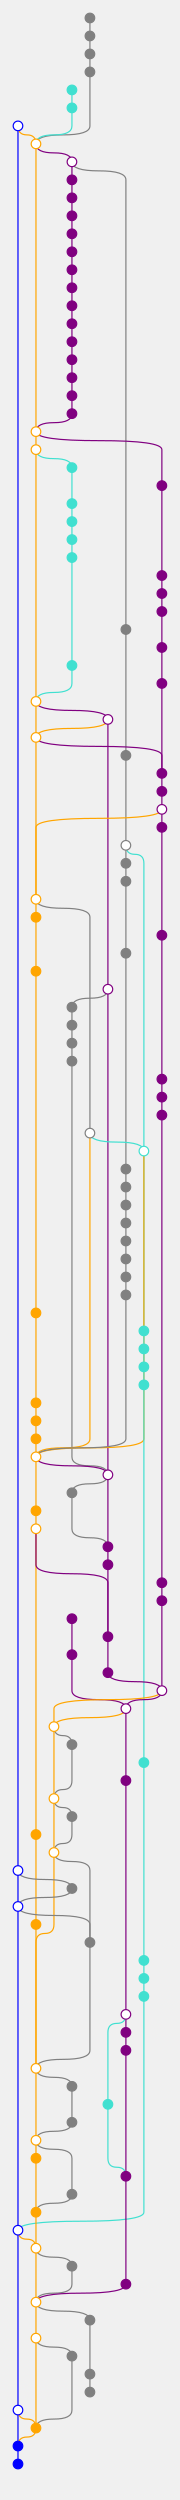
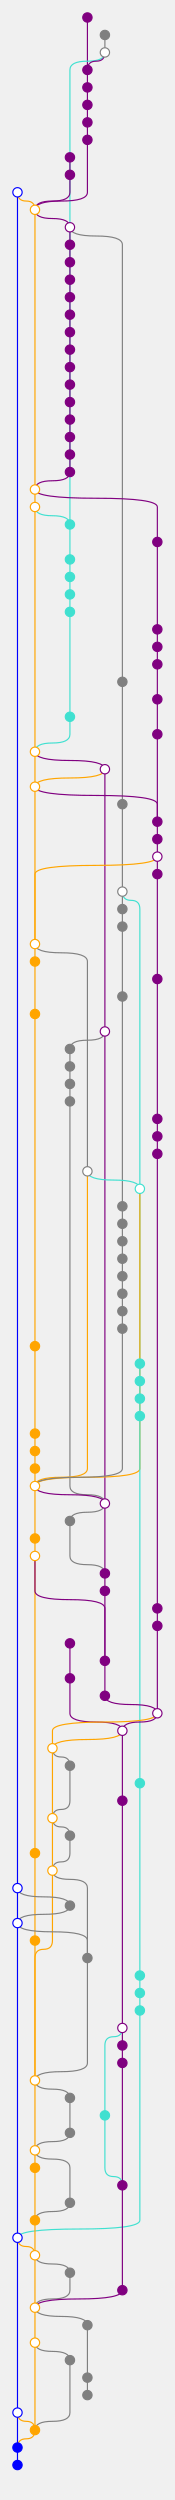
- <svg xmlns="http://www.w3.org/2000/svg" height="2085" viewBox="0 0 150 2085" width="150">
-   <line stroke="gray" stroke-width="1" x1="75" x2="75" y1="15" y2="30" />
-   <circle cx="75" cy="15" fill="gray" r="4" stroke="gray" stroke-width="1" />
-   <line stroke="gray" stroke-width="1" x1="75" x2="75" y1="30" y2="45" />
-   <circle cx="75" cy="30" fill="gray" r="4" stroke="gray" stroke-width="1" />
-   <line stroke="gray" stroke-width="1" x1="75" x2="75" y1="45" y2="60" />
-   <circle cx="75" cy="45" fill="gray" r="4" stroke="gray" stroke-width="1" />
-   <path d="M75,60 L75,105 Q75,112.5,52.5,112.5 Q30,112.5,30,120 L30,120" fill="none" stroke="gray" stroke-width="1" />
-   <circle cx="75" cy="60" fill="gray" r="4" stroke="gray" stroke-width="1" />
-   <line stroke="turquoise" stroke-width="1" x1="60" x2="60" y1="75" y2="90" />
-   <circle cx="60" cy="75" fill="turquoise" r="4" stroke="turquoise" stroke-width="1" />
-   <path d="M60,90 L60,105 Q60,112.5,45,112.5 Q30,112.5,30,120 L30,120" fill="none" stroke="turquoise" stroke-width="1" />
-   <circle cx="60" cy="90" fill="turquoise" r="4" stroke="turquoise" stroke-width="1" />
-   <line stroke="blue" stroke-width="1" x1="15" x2="15" y1="105" y2="1560" />
-   <path d="M15,105 L15,105 Q15,112.5,22.5,112.5 Q30,112.5,30,120 L30,120" fill="none" stroke="orange" stroke-width="1" />
-   <circle cx="15" cy="105" fill="white" r="4" stroke="blue" stroke-width="1" />
-   <line stroke="orange" stroke-width="1" x1="30" x2="30" y1="120" y2="360" />
-   <path d="M30,120 L30,120 Q30,127.5,45,127.5 Q60,127.5,60,135 L60,135" fill="none" stroke="purple" stroke-width="1" />
-   <circle cx="30" cy="120" fill="white" r="4" stroke="orange" stroke-width="1" />
+ <svg xmlns="http://www.w3.org/2000/svg" height="2145" viewBox="0 0 150 2145" width="150">
+   <line stroke="purple" stroke-width="1" x1="75" x2="75" y1="15" y2="60" />
+   <circle cx="75" cy="15" fill="purple" r="4" stroke="purple" stroke-width="1" />
+   <line stroke="gray" stroke-width="1" x1="90" x2="90" y1="30" y2="45" />
+   <circle cx="90" cy="30" fill="gray" r="4" stroke="gray" stroke-width="1" />
+   <path d="M90,45 L90,45 Q90,52.5,75,52.5 Q60,52.5,60,60 L60,450" fill="none" stroke="turquoise" stroke-width="1" />
+   <path d="M90,45 L90,45 Q90,52.5,82.5,52.5 Q75,52.5,75,60 L75,60" fill="none" stroke="purple" stroke-width="1" />
+   <circle cx="90" cy="45" fill="white" r="4" stroke="gray" stroke-width="1" />
+   <line stroke="purple" stroke-width="1" x1="75" x2="75" y1="60" y2="75" />
+   <circle cx="75" cy="60" fill="purple" r="4" stroke="purple" stroke-width="1" />
+   <line stroke="purple" stroke-width="1" x1="75" x2="75" y1="75" y2="90" />
+   <circle cx="75" cy="75" fill="purple" r="4" stroke="purple" stroke-width="1" />
+   <line stroke="purple" stroke-width="1" x1="75" x2="75" y1="90" y2="105" />
+   <circle cx="75" cy="90" fill="purple" r="4" stroke="purple" stroke-width="1" />
+   <line stroke="purple" stroke-width="1" x1="75" x2="75" y1="105" y2="120" />
+   <circle cx="75" cy="105" fill="purple" r="4" stroke="purple" stroke-width="1" />
+   <path d="M75,120 L75,165 Q75,172.5,52.5,172.5 Q30,172.5,30,180 L30,180" fill="none" stroke="purple" stroke-width="1" />
+   <circle cx="75" cy="120" fill="purple" r="4" stroke="purple" stroke-width="1" />
  <line stroke="purple" stroke-width="1" x1="60" x2="60" y1="135" y2="150" />
-   <path d="M60,135 L60,135 Q60,142.5,82.5,142.5 Q105,142.5,105,150 L105,525" fill="none" stroke="gray" stroke-width="1" />
-   <circle cx="60" cy="135" fill="white" r="4" stroke="purple" stroke-width="1" />
-   <line stroke="purple" stroke-width="1" x1="60" x2="60" y1="150" y2="165" />
+   <circle cx="60" cy="135" fill="purple" r="4" stroke="purple" stroke-width="1" />
+   <path d="M60,150 L60,165 Q60,172.5,45,172.5 Q30,172.5,30,180 L30,180" fill="none" stroke="purple" stroke-width="1" />
  <circle cx="60" cy="150" fill="purple" r="4" stroke="purple" stroke-width="1" />
-   <line stroke="purple" stroke-width="1" x1="60" x2="60" y1="165" y2="180" />
-   <circle cx="60" cy="165" fill="purple" r="4" stroke="purple" stroke-width="1" />
-   <line stroke="purple" stroke-width="1" x1="60" x2="60" y1="180" y2="195" />
-   <circle cx="60" cy="180" fill="purple" r="4" stroke="purple" stroke-width="1" />
+   <line stroke="blue" stroke-width="1" x1="15" x2="15" y1="165" y2="1620" />
+   <path d="M15,165 L15,165 Q15,172.5,22.5,172.5 Q30,172.5,30,180 L30,180" fill="none" stroke="orange" stroke-width="1" />
+   <circle cx="15" cy="165" fill="white" r="4" stroke="blue" stroke-width="1" />
+   <line stroke="orange" stroke-width="1" x1="30" x2="30" y1="180" y2="420" />
+   <path d="M30,180 L30,180 Q30,187.5,45,187.5 Q60,187.5,60,195 L60,195" fill="none" stroke="purple" stroke-width="1" />
+   <circle cx="30" cy="180" fill="white" r="4" stroke="orange" stroke-width="1" />
  <line stroke="purple" stroke-width="1" x1="60" x2="60" y1="195" y2="210" />
-   <circle cx="60" cy="195" fill="purple" r="4" stroke="purple" stroke-width="1" />
+   <path d="M60,195 L60,195 Q60,202.5,82.5,202.5 Q105,202.5,105,210 L105,585" fill="none" stroke="gray" stroke-width="1" />
+   <circle cx="60" cy="195" fill="white" r="4" stroke="purple" stroke-width="1" />
  <line stroke="purple" stroke-width="1" x1="60" x2="60" y1="210" y2="225" />
  <circle cx="60" cy="210" fill="purple" r="4" stroke="purple" stroke-width="1" />
  <line stroke="purple" stroke-width="1" x1="60" x2="60" y1="225" y2="240" />
  <circle cx="60" cy="225" fill="purple" r="4" stroke="purple" stroke-width="1" />
  <line stroke="purple" stroke-width="1" x1="60" x2="60" y1="240" y2="255" />
  <circle cx="60" cy="240" fill="purple" r="4" stroke="purple" stroke-width="1" />
  <line stroke="purple" stroke-width="1" x1="60" x2="60" y1="255" y2="270" />
  <circle cx="60" cy="255" fill="purple" r="4" stroke="purple" stroke-width="1" />
  <line stroke="purple" stroke-width="1" x1="60" x2="60" y1="270" y2="285" />
  <circle cx="60" cy="270" fill="purple" r="4" stroke="purple" stroke-width="1" />
  <line stroke="purple" stroke-width="1" x1="60" x2="60" y1="285" y2="300" />
  <circle cx="60" cy="285" fill="purple" r="4" stroke="purple" stroke-width="1" />
  <line stroke="purple" stroke-width="1" x1="60" x2="60" y1="300" y2="315" />
  <circle cx="60" cy="300" fill="purple" r="4" stroke="purple" stroke-width="1" />
  <line stroke="purple" stroke-width="1" x1="60" x2="60" y1="315" y2="330" />
  <circle cx="60" cy="315" fill="purple" r="4" stroke="purple" stroke-width="1" />
  <line stroke="purple" stroke-width="1" x1="60" x2="60" y1="330" y2="345" />
  <circle cx="60" cy="330" fill="purple" r="4" stroke="purple" stroke-width="1" />
-   <path d="M60,345 L60,345 Q60,352.5,45,352.5 Q30,352.5,30,360 L30,360" fill="none" stroke="purple" stroke-width="1" />
+   <line stroke="purple" stroke-width="1" x1="60" x2="60" y1="345" y2="360" />
  <circle cx="60" cy="345" fill="purple" r="4" stroke="purple" stroke-width="1" />
-   <line stroke="orange" stroke-width="1" x1="30" x2="30" y1="360" y2="375" />
-   <path d="M30,360 L30,360 Q30,367.5,82.5,367.5 Q135,367.5,135,375 L135,405" fill="none" stroke="purple" stroke-width="1" />
-   <circle cx="30" cy="360" fill="white" r="4" stroke="orange" stroke-width="1" />
-   <line stroke="orange" stroke-width="1" x1="30" x2="30" y1="375" y2="585" />
-   <path d="M30,375 L30,375 Q30,382.5,45,382.5 Q60,382.5,60,390 L60,390" fill="none" stroke="turquoise" stroke-width="1" />
-   <circle cx="30" cy="375" fill="white" r="4" stroke="orange" stroke-width="1" />
-   <line stroke="turquoise" stroke-width="1" x1="60" x2="60" y1="390" y2="420" />
-   <circle cx="60" cy="390" fill="turquoise" r="4" stroke="turquoise" stroke-width="1" />
-   <line stroke="purple" stroke-width="1" x1="135" x2="135" y1="405" y2="480" />
-   <circle cx="135" cy="405" fill="purple" r="4" stroke="purple" stroke-width="1" />
-   <line stroke="turquoise" stroke-width="1" x1="60" x2="60" y1="420" y2="435" />
-   <circle cx="60" cy="420" fill="turquoise" r="4" stroke="turquoise" stroke-width="1" />
-   <line stroke="turquoise" stroke-width="1" x1="60" x2="60" y1="435" y2="450" />
-   <circle cx="60" cy="435" fill="turquoise" r="4" stroke="turquoise" stroke-width="1" />
-   <line stroke="turquoise" stroke-width="1" x1="60" x2="60" y1="450" y2="465" />
+   <line stroke="purple" stroke-width="1" x1="60" x2="60" y1="360" y2="375" />
+   <circle cx="60" cy="360" fill="purple" r="4" stroke="purple" stroke-width="1" />
+   <line stroke="purple" stroke-width="1" x1="60" x2="60" y1="375" y2="390" />
+   <circle cx="60" cy="375" fill="purple" r="4" stroke="purple" stroke-width="1" />
+   <line stroke="purple" stroke-width="1" x1="60" x2="60" y1="390" y2="405" />
+   <circle cx="60" cy="390" fill="purple" r="4" stroke="purple" stroke-width="1" />
+   <path d="M60,405 L60,405 Q60,412.5,45,412.5 Q30,412.5,30,420 L30,420" fill="none" stroke="purple" stroke-width="1" />
+   <circle cx="60" cy="405" fill="purple" r="4" stroke="purple" stroke-width="1" />
+   <line stroke="orange" stroke-width="1" x1="30" x2="30" y1="420" y2="435" />
+   <path d="M30,420 L30,420 Q30,427.5,82.5,427.5 Q135,427.5,135,435 L135,465" fill="none" stroke="purple" stroke-width="1" />
+   <circle cx="30" cy="420" fill="white" r="4" stroke="orange" stroke-width="1" />
+   <line stroke="orange" stroke-width="1" x1="30" x2="30" y1="435" y2="645" />
+   <path d="M30,435 L30,435 Q30,442.5,45,442.5 Q60,442.5,60,450 L60,450" fill="none" stroke="turquoise" stroke-width="1" />
+   <circle cx="30" cy="435" fill="white" r="4" stroke="orange" stroke-width="1" />
+   <line stroke="turquoise" stroke-width="1" x1="60" x2="60" y1="450" y2="480" />
  <circle cx="60" cy="450" fill="turquoise" r="4" stroke="turquoise" stroke-width="1" />
-   <line stroke="turquoise" stroke-width="1" x1="60" x2="60" y1="465" y2="555" />
-   <circle cx="60" cy="465" fill="turquoise" r="4" stroke="turquoise" stroke-width="1" />
-   <line stroke="purple" stroke-width="1" x1="135" x2="135" y1="480" y2="495" />
-   <circle cx="135" cy="480" fill="purple" r="4" stroke="purple" stroke-width="1" />
-   <line stroke="purple" stroke-width="1" x1="135" x2="135" y1="495" y2="510" />
-   <circle cx="135" cy="495" fill="purple" r="4" stroke="purple" stroke-width="1" />
-   <line stroke="purple" stroke-width="1" x1="135" x2="135" y1="510" y2="540" />
-   <circle cx="135" cy="510" fill="purple" r="4" stroke="purple" stroke-width="1" />
-   <line stroke="gray" stroke-width="1" x1="105" x2="105" y1="525" y2="630" />
-   <circle cx="105" cy="525" fill="gray" r="4" stroke="gray" stroke-width="1" />
-   <line stroke="purple" stroke-width="1" x1="135" x2="135" y1="540" y2="570" />
+   <line stroke="purple" stroke-width="1" x1="135" x2="135" y1="465" y2="540" />
+   <circle cx="135" cy="465" fill="purple" r="4" stroke="purple" stroke-width="1" />
+   <line stroke="turquoise" stroke-width="1" x1="60" x2="60" y1="480" y2="495" />
+   <circle cx="60" cy="480" fill="turquoise" r="4" stroke="turquoise" stroke-width="1" />
+   <line stroke="turquoise" stroke-width="1" x1="60" x2="60" y1="495" y2="510" />
+   <circle cx="60" cy="495" fill="turquoise" r="4" stroke="turquoise" stroke-width="1" />
+   <line stroke="turquoise" stroke-width="1" x1="60" x2="60" y1="510" y2="525" />
+   <circle cx="60" cy="510" fill="turquoise" r="4" stroke="turquoise" stroke-width="1" />
+   <line stroke="turquoise" stroke-width="1" x1="60" x2="60" y1="525" y2="615" />
+   <circle cx="60" cy="525" fill="turquoise" r="4" stroke="turquoise" stroke-width="1" />
+   <line stroke="purple" stroke-width="1" x1="135" x2="135" y1="540" y2="555" />
  <circle cx="135" cy="540" fill="purple" r="4" stroke="purple" stroke-width="1" />
-   <path d="M60,555 L60,570 Q60,577.5,45,577.5 Q30,577.5,30,585 L30,585" fill="none" stroke="turquoise" stroke-width="1" />
-   <circle cx="60" cy="555" fill="turquoise" r="4" stroke="turquoise" stroke-width="1" />
-   <line stroke="purple" stroke-width="1" x1="135" x2="135" y1="570" y2="645" />
+   <line stroke="purple" stroke-width="1" x1="135" x2="135" y1="555" y2="570" />
+   <circle cx="135" cy="555" fill="purple" r="4" stroke="purple" stroke-width="1" />
+   <line stroke="purple" stroke-width="1" x1="135" x2="135" y1="570" y2="600" />
  <circle cx="135" cy="570" fill="purple" r="4" stroke="purple" stroke-width="1" />
-   <line stroke="orange" stroke-width="1" x1="30" x2="30" y1="585" y2="615" />
-   <path d="M30,585 L30,585 Q30,592.5,60,592.5 Q90,592.5,90,600 L90,600" fill="none" stroke="purple" stroke-width="1" />
-   <circle cx="30" cy="585" fill="white" r="4" stroke="orange" stroke-width="1" />
-   <line stroke="purple" stroke-width="1" x1="90" x2="90" y1="600" y2="825" />
-   <path d="M90,600 L90,600 Q90,607.5,60,607.5 Q30,607.5,30,615 L30,615" fill="none" stroke="orange" stroke-width="1" />
-   <circle cx="90" cy="600" fill="white" r="4" stroke="purple" stroke-width="1" />
-   <line stroke="orange" stroke-width="1" x1="30" x2="30" y1="615" y2="750" />
-   <path d="M30,615 L30,615 Q30,622.5,82.5,622.5 Q135,622.5,135,630 L135,645" fill="none" stroke="purple" stroke-width="1" />
-   <circle cx="30" cy="615" fill="white" r="4" stroke="orange" stroke-width="1" />
-   <line stroke="gray" stroke-width="1" x1="105" x2="105" y1="630" y2="705" />
-   <circle cx="105" cy="630" fill="gray" r="4" stroke="gray" stroke-width="1" />
-   <line stroke="purple" stroke-width="1" x1="135" x2="135" y1="645" y2="660" />
-   <circle cx="135" cy="645" fill="purple" r="4" stroke="purple" stroke-width="1" />
-   <line stroke="purple" stroke-width="1" x1="135" x2="135" y1="660" y2="675" />
-   <circle cx="135" cy="660" fill="purple" r="4" stroke="purple" stroke-width="1" />
-   <line stroke="purple" stroke-width="1" x1="135" x2="135" y1="675" y2="690" />
-   <path d="M135,675 L135,675 Q135,682.5,82.5,682.5 Q30,682.5,30,690 L30,750" fill="none" stroke="orange" stroke-width="1" />
-   <circle cx="135" cy="675" fill="white" r="4" stroke="purple" stroke-width="1" />
-   <line stroke="purple" stroke-width="1" x1="135" x2="135" y1="690" y2="780" />
-   <circle cx="135" cy="690" fill="purple" r="4" stroke="purple" stroke-width="1" />
-   <line stroke="gray" stroke-width="1" x1="105" x2="105" y1="705" y2="720" />
-   <path d="M105,705 L105,705 Q105,712.5,112.5,712.5 Q120,712.5,120,720 L120,960" fill="none" stroke="turquoise" stroke-width="1" />
-   <circle cx="105" cy="705" fill="white" r="4" stroke="gray" stroke-width="1" />
-   <line stroke="gray" stroke-width="1" x1="105" x2="105" y1="720" y2="735" />
-   <circle cx="105" cy="720" fill="gray" r="4" stroke="gray" stroke-width="1" />
-   <line stroke="gray" stroke-width="1" x1="105" x2="105" y1="735" y2="795" />
-   <circle cx="105" cy="735" fill="gray" r="4" stroke="gray" stroke-width="1" />
-   <line stroke="orange" stroke-width="1" x1="30" x2="30" y1="750" y2="765" />
-   <path d="M30,750 L30,750 Q30,757.5,52.5,757.5 Q75,757.5,75,765 L75,945" fill="none" stroke="gray" stroke-width="1" />
-   <circle cx="30" cy="750" fill="white" r="4" stroke="orange" stroke-width="1" />
-   <line stroke="orange" stroke-width="1" x1="30" x2="30" y1="765" y2="810" />
-   <circle cx="30" cy="765" fill="orange" r="4" stroke="orange" stroke-width="1" />
-   <line stroke="purple" stroke-width="1" x1="135" x2="135" y1="780" y2="900" />
-   <circle cx="135" cy="780" fill="purple" r="4" stroke="purple" stroke-width="1" />
-   <line stroke="gray" stroke-width="1" x1="105" x2="105" y1="795" y2="975" />
+   <line stroke="gray" stroke-width="1" x1="105" x2="105" y1="585" y2="690" />
+   <circle cx="105" cy="585" fill="gray" r="4" stroke="gray" stroke-width="1" />
+   <line stroke="purple" stroke-width="1" x1="135" x2="135" y1="600" y2="630" />
+   <circle cx="135" cy="600" fill="purple" r="4" stroke="purple" stroke-width="1" />
+   <path d="M60,615 L60,630 Q60,637.5,45,637.5 Q30,637.5,30,645 L30,645" fill="none" stroke="turquoise" stroke-width="1" />
+   <circle cx="60" cy="615" fill="turquoise" r="4" stroke="turquoise" stroke-width="1" />
+   <line stroke="purple" stroke-width="1" x1="135" x2="135" y1="630" y2="705" />
+   <circle cx="135" cy="630" fill="purple" r="4" stroke="purple" stroke-width="1" />
+   <line stroke="orange" stroke-width="1" x1="30" x2="30" y1="645" y2="675" />
+   <path d="M30,645 L30,645 Q30,652.5,60,652.5 Q90,652.5,90,660 L90,660" fill="none" stroke="purple" stroke-width="1" />
+   <circle cx="30" cy="645" fill="white" r="4" stroke="orange" stroke-width="1" />
+   <line stroke="purple" stroke-width="1" x1="90" x2="90" y1="660" y2="885" />
+   <path d="M90,660 L90,660 Q90,667.5,60,667.5 Q30,667.5,30,675 L30,675" fill="none" stroke="orange" stroke-width="1" />
+   <circle cx="90" cy="660" fill="white" r="4" stroke="purple" stroke-width="1" />
+   <line stroke="orange" stroke-width="1" x1="30" x2="30" y1="675" y2="810" />
+   <path d="M30,675 L30,675 Q30,682.5,82.5,682.5 Q135,682.5,135,690 L135,705" fill="none" stroke="purple" stroke-width="1" />
+   <circle cx="30" cy="675" fill="white" r="4" stroke="orange" stroke-width="1" />
+   <line stroke="gray" stroke-width="1" x1="105" x2="105" y1="690" y2="765" />
+   <circle cx="105" cy="690" fill="gray" r="4" stroke="gray" stroke-width="1" />
+   <line stroke="purple" stroke-width="1" x1="135" x2="135" y1="705" y2="720" />
+   <circle cx="135" cy="705" fill="purple" r="4" stroke="purple" stroke-width="1" />
+   <line stroke="purple" stroke-width="1" x1="135" x2="135" y1="720" y2="735" />
+   <circle cx="135" cy="720" fill="purple" r="4" stroke="purple" stroke-width="1" />
+   <line stroke="purple" stroke-width="1" x1="135" x2="135" y1="735" y2="750" />
+   <path d="M135,735 L135,735 Q135,742.5,82.5,742.5 Q30,742.5,30,750 L30,810" fill="none" stroke="orange" stroke-width="1" />
+   <circle cx="135" cy="735" fill="white" r="4" stroke="purple" stroke-width="1" />
+   <line stroke="purple" stroke-width="1" x1="135" x2="135" y1="750" y2="840" />
+   <circle cx="135" cy="750" fill="purple" r="4" stroke="purple" stroke-width="1" />
+   <line stroke="gray" stroke-width="1" x1="105" x2="105" y1="765" y2="780" />
+   <path d="M105,765 L105,765 Q105,772.5,112.5,772.5 Q120,772.5,120,780 L120,1020" fill="none" stroke="turquoise" stroke-width="1" />
+   <circle cx="105" cy="765" fill="white" r="4" stroke="gray" stroke-width="1" />
+   <line stroke="gray" stroke-width="1" x1="105" x2="105" y1="780" y2="795" />
+   <circle cx="105" cy="780" fill="gray" r="4" stroke="gray" stroke-width="1" />
+   <line stroke="gray" stroke-width="1" x1="105" x2="105" y1="795" y2="855" />
  <circle cx="105" cy="795" fill="gray" r="4" stroke="gray" stroke-width="1" />
-   <line stroke="orange" stroke-width="1" x1="30" x2="30" y1="810" y2="1095" />
-   <circle cx="30" cy="810" fill="orange" r="4" stroke="orange" stroke-width="1" />
-   <line stroke="purple" stroke-width="1" x1="90" x2="90" y1="825" y2="1230" />
-   <path d="M90,825 L90,825 Q90,832.5,75,832.5 Q60,832.5,60,840 L60,840" fill="none" stroke="gray" stroke-width="1" />
-   <circle cx="90" cy="825" fill="white" r="4" stroke="purple" stroke-width="1" />
-   <line stroke="gray" stroke-width="1" x1="60" x2="60" y1="840" y2="855" />
-   <circle cx="60" cy="840" fill="gray" r="4" stroke="gray" stroke-width="1" />
-   <line stroke="gray" stroke-width="1" x1="60" x2="60" y1="855" y2="870" />
-   <circle cx="60" cy="855" fill="gray" r="4" stroke="gray" stroke-width="1" />
-   <line stroke="gray" stroke-width="1" x1="60" x2="60" y1="870" y2="885" />
-   <circle cx="60" cy="870" fill="gray" r="4" stroke="gray" stroke-width="1" />
-   <path d="M60,885 L60,1215 Q60,1222.5,75,1222.5 Q90,1222.5,90,1230 L90,1230" fill="none" stroke="gray" stroke-width="1" />
-   <circle cx="60" cy="885" fill="gray" r="4" stroke="gray" stroke-width="1" />
-   <line stroke="purple" stroke-width="1" x1="135" x2="135" y1="900" y2="915" />
-   <circle cx="135" cy="900" fill="purple" r="4" stroke="purple" stroke-width="1" />
-   <line stroke="purple" stroke-width="1" x1="135" x2="135" y1="915" y2="930" />
-   <circle cx="135" cy="915" fill="purple" r="4" stroke="purple" stroke-width="1" />
-   <line stroke="purple" stroke-width="1" x1="135" x2="135" y1="930" y2="1320" />
-   <circle cx="135" cy="930" fill="purple" r="4" stroke="purple" stroke-width="1" />
-   <path d="M75,945 L75,1200 Q75,1207.5,52.5,1207.5 Q30,1207.5,30,1215 L30,1215" fill="none" stroke="orange" stroke-width="1" />
-   <path d="M75,945 L75,945 Q75,952.5,97.5,952.5 Q120,952.5,120,960 L120,960" fill="none" stroke="turquoise" stroke-width="1" />
-   <circle cx="75" cy="945" fill="white" r="4" stroke="gray" stroke-width="1" />
-   <line stroke="turquoise" stroke-width="1" x1="120" x2="120" y1="960" y2="1110" />
-   <path d="M120,960 L120,1200 Q120,1207.5,75,1207.5 Q30,1207.5,30,1215 L30,1215" fill="none" stroke="orange" stroke-width="1" />
-   <circle cx="120" cy="960" fill="white" r="4" stroke="turquoise" stroke-width="1" />
-   <line stroke="gray" stroke-width="1" x1="105" x2="105" y1="975" y2="990" />
-   <circle cx="105" cy="975" fill="gray" r="4" stroke="gray" stroke-width="1" />
-   <line stroke="gray" stroke-width="1" x1="105" x2="105" y1="990" y2="1005" />
-   <circle cx="105" cy="990" fill="gray" r="4" stroke="gray" stroke-width="1" />
-   <line stroke="gray" stroke-width="1" x1="105" x2="105" y1="1005" y2="1020" />
-   <circle cx="105" cy="1005" fill="gray" r="4" stroke="gray" stroke-width="1" />
-   <line stroke="gray" stroke-width="1" x1="105" x2="105" y1="1020" y2="1035" />
-   <circle cx="105" cy="1020" fill="gray" r="4" stroke="gray" stroke-width="1" />
+   <line stroke="orange" stroke-width="1" x1="30" x2="30" y1="810" y2="825" />
+   <path d="M30,810 L30,810 Q30,817.5,52.5,817.5 Q75,817.5,75,825 L75,1005" fill="none" stroke="gray" stroke-width="1" />
+   <circle cx="30" cy="810" fill="white" r="4" stroke="orange" stroke-width="1" />
+   <line stroke="orange" stroke-width="1" x1="30" x2="30" y1="825" y2="870" />
+   <circle cx="30" cy="825" fill="orange" r="4" stroke="orange" stroke-width="1" />
+   <line stroke="purple" stroke-width="1" x1="135" x2="135" y1="840" y2="960" />
+   <circle cx="135" cy="840" fill="purple" r="4" stroke="purple" stroke-width="1" />
+   <line stroke="gray" stroke-width="1" x1="105" x2="105" y1="855" y2="1035" />
+   <circle cx="105" cy="855" fill="gray" r="4" stroke="gray" stroke-width="1" />
+   <line stroke="orange" stroke-width="1" x1="30" x2="30" y1="870" y2="1155" />
+   <circle cx="30" cy="870" fill="orange" r="4" stroke="orange" stroke-width="1" />
+   <line stroke="purple" stroke-width="1" x1="90" x2="90" y1="885" y2="1290" />
+   <path d="M90,885 L90,885 Q90,892.5,75,892.5 Q60,892.5,60,900 L60,900" fill="none" stroke="gray" stroke-width="1" />
+   <circle cx="90" cy="885" fill="white" r="4" stroke="purple" stroke-width="1" />
+   <line stroke="gray" stroke-width="1" x1="60" x2="60" y1="900" y2="915" />
+   <circle cx="60" cy="900" fill="gray" r="4" stroke="gray" stroke-width="1" />
+   <line stroke="gray" stroke-width="1" x1="60" x2="60" y1="915" y2="930" />
+   <circle cx="60" cy="915" fill="gray" r="4" stroke="gray" stroke-width="1" />
+   <line stroke="gray" stroke-width="1" x1="60" x2="60" y1="930" y2="945" />
+   <circle cx="60" cy="930" fill="gray" r="4" stroke="gray" stroke-width="1" />
+   <path d="M60,945 L60,1275 Q60,1282.5,75,1282.5 Q90,1282.5,90,1290 L90,1290" fill="none" stroke="gray" stroke-width="1" />
+   <circle cx="60" cy="945" fill="gray" r="4" stroke="gray" stroke-width="1" />
+   <line stroke="purple" stroke-width="1" x1="135" x2="135" y1="960" y2="975" />
+   <circle cx="135" cy="960" fill="purple" r="4" stroke="purple" stroke-width="1" />
+   <line stroke="purple" stroke-width="1" x1="135" x2="135" y1="975" y2="990" />
+   <circle cx="135" cy="975" fill="purple" r="4" stroke="purple" stroke-width="1" />
+   <line stroke="purple" stroke-width="1" x1="135" x2="135" y1="990" y2="1380" />
+   <circle cx="135" cy="990" fill="purple" r="4" stroke="purple" stroke-width="1" />
+   <path d="M75,1005 L75,1260 Q75,1267.5,52.5,1267.5 Q30,1267.5,30,1275 L30,1275" fill="none" stroke="orange" stroke-width="1" />
+   <path d="M75,1005 L75,1005 Q75,1012.5,97.5,1012.5 Q120,1012.5,120,1020 L120,1020" fill="none" stroke="turquoise" stroke-width="1" />
+   <circle cx="75" cy="1005" fill="white" r="4" stroke="gray" stroke-width="1" />
+   <line stroke="turquoise" stroke-width="1" x1="120" x2="120" y1="1020" y2="1170" />
+   <path d="M120,1020 L120,1260 Q120,1267.5,75,1267.5 Q30,1267.5,30,1275 L30,1275" fill="none" stroke="orange" stroke-width="1" />
+   <circle cx="120" cy="1020" fill="white" r="4" stroke="turquoise" stroke-width="1" />
  <line stroke="gray" stroke-width="1" x1="105" x2="105" y1="1035" y2="1050" />
  <circle cx="105" cy="1035" fill="gray" r="4" stroke="gray" stroke-width="1" />
  <line stroke="gray" stroke-width="1" x1="105" x2="105" y1="1050" y2="1065" />
  <circle cx="105" cy="1050" fill="gray" r="4" stroke="gray" stroke-width="1" />
  <line stroke="gray" stroke-width="1" x1="105" x2="105" y1="1065" y2="1080" />
  <circle cx="105" cy="1065" fill="gray" r="4" stroke="gray" stroke-width="1" />
-   <path d="M105,1080 L105,1200 Q105,1207.5,67.5,1207.5 Q30,1207.5,30,1215 L30,1215" fill="none" stroke="gray" stroke-width="1" />
+   <line stroke="gray" stroke-width="1" x1="105" x2="105" y1="1080" y2="1095" />
  <circle cx="105" cy="1080" fill="gray" r="4" stroke="gray" stroke-width="1" />
-   <line stroke="orange" stroke-width="1" x1="30" x2="30" y1="1095" y2="1170" />
-   <circle cx="30" cy="1095" fill="orange" r="4" stroke="orange" stroke-width="1" />
-   <line stroke="turquoise" stroke-width="1" x1="120" x2="120" y1="1110" y2="1125" />
-   <circle cx="120" cy="1110" fill="turquoise" r="4" stroke="turquoise" stroke-width="1" />
-   <line stroke="turquoise" stroke-width="1" x1="120" x2="120" y1="1125" y2="1140" />
-   <circle cx="120" cy="1125" fill="turquoise" r="4" stroke="turquoise" stroke-width="1" />
-   <line stroke="turquoise" stroke-width="1" x1="120" x2="120" y1="1140" y2="1155" />
-   <circle cx="120" cy="1140" fill="turquoise" r="4" stroke="turquoise" stroke-width="1" />
-   <line stroke="turquoise" stroke-width="1" x1="120" x2="120" y1="1155" y2="1470" />
-   <circle cx="120" cy="1155" fill="turquoise" r="4" stroke="turquoise" stroke-width="1" />
-   <line stroke="orange" stroke-width="1" x1="30" x2="30" y1="1170" y2="1185" />
-   <circle cx="30" cy="1170" fill="orange" r="4" stroke="orange" stroke-width="1" />
-   <line stroke="orange" stroke-width="1" x1="30" x2="30" y1="1185" y2="1200" />
-   <circle cx="30" cy="1185" fill="orange" r="4" stroke="orange" stroke-width="1" />
-   <line stroke="orange" stroke-width="1" x1="30" x2="30" y1="1200" y2="1215" />
-   <circle cx="30" cy="1200" fill="orange" r="4" stroke="orange" stroke-width="1" />
-   <line stroke="orange" stroke-width="1" x1="30" x2="30" y1="1215" y2="1260" />
-   <path d="M30,1215 L30,1215 Q30,1222.5,60,1222.5 Q90,1222.5,90,1230 L90,1230" fill="none" stroke="purple" stroke-width="1" />
-   <circle cx="30" cy="1215" fill="white" r="4" stroke="orange" stroke-width="1" />
-   <line stroke="purple" stroke-width="1" x1="90" x2="90" y1="1230" y2="1290" />
-   <path d="M90,1230 L90,1230 Q90,1237.5,75,1237.5 Q60,1237.5,60,1245 L60,1245" fill="none" stroke="gray" stroke-width="1" />
-   <circle cx="90" cy="1230" fill="white" r="4" stroke="purple" stroke-width="1" />
-   <path d="M60,1245 L60,1275 Q60,1282.5,75,1282.5 Q90,1282.5,90,1290 L90,1290" fill="none" stroke="gray" stroke-width="1" />
-   <circle cx="60" cy="1245" fill="gray" r="4" stroke="gray" stroke-width="1" />
+   <line stroke="gray" stroke-width="1" x1="105" x2="105" y1="1095" y2="1110" />
+   <circle cx="105" cy="1095" fill="gray" r="4" stroke="gray" stroke-width="1" />
+   <line stroke="gray" stroke-width="1" x1="105" x2="105" y1="1110" y2="1125" />
+   <circle cx="105" cy="1110" fill="gray" r="4" stroke="gray" stroke-width="1" />
+   <line stroke="gray" stroke-width="1" x1="105" x2="105" y1="1125" y2="1140" />
+   <circle cx="105" cy="1125" fill="gray" r="4" stroke="gray" stroke-width="1" />
+   <path d="M105,1140 L105,1260 Q105,1267.5,67.5,1267.5 Q30,1267.5,30,1275 L30,1275" fill="none" stroke="gray" stroke-width="1" />
+   <circle cx="105" cy="1140" fill="gray" r="4" stroke="gray" stroke-width="1" />
+   <line stroke="orange" stroke-width="1" x1="30" x2="30" y1="1155" y2="1230" />
+   <circle cx="30" cy="1155" fill="orange" r="4" stroke="orange" stroke-width="1" />
+   <line stroke="turquoise" stroke-width="1" x1="120" x2="120" y1="1170" y2="1185" />
+   <circle cx="120" cy="1170" fill="turquoise" r="4" stroke="turquoise" stroke-width="1" />
+   <line stroke="turquoise" stroke-width="1" x1="120" x2="120" y1="1185" y2="1200" />
+   <circle cx="120" cy="1185" fill="turquoise" r="4" stroke="turquoise" stroke-width="1" />
+   <line stroke="turquoise" stroke-width="1" x1="120" x2="120" y1="1200" y2="1215" />
+   <circle cx="120" cy="1200" fill="turquoise" r="4" stroke="turquoise" stroke-width="1" />
+   <line stroke="turquoise" stroke-width="1" x1="120" x2="120" y1="1215" y2="1530" />
+   <circle cx="120" cy="1215" fill="turquoise" r="4" stroke="turquoise" stroke-width="1" />
+   <line stroke="orange" stroke-width="1" x1="30" x2="30" y1="1230" y2="1245" />
+   <circle cx="30" cy="1230" fill="orange" r="4" stroke="orange" stroke-width="1" />
+   <line stroke="orange" stroke-width="1" x1="30" x2="30" y1="1245" y2="1260" />
+   <circle cx="30" cy="1245" fill="orange" r="4" stroke="orange" stroke-width="1" />
  <line stroke="orange" stroke-width="1" x1="30" x2="30" y1="1260" y2="1275" />
  <circle cx="30" cy="1260" fill="orange" r="4" stroke="orange" stroke-width="1" />
-   <line stroke="orange" stroke-width="1" x1="30" x2="30" y1="1275" y2="1530" />
-   <path d="M30,1275 L30,1305 Q30,1312.5,60,1312.5 Q90,1312.5,90,1320 L90,1365" fill="none" stroke="purple" stroke-width="1" />
+   <line stroke="orange" stroke-width="1" x1="30" x2="30" y1="1275" y2="1320" />
+   <path d="M30,1275 L30,1275 Q30,1282.5,60,1282.5 Q90,1282.5,90,1290 L90,1290" fill="none" stroke="purple" stroke-width="1" />
  <circle cx="30" cy="1275" fill="white" r="4" stroke="orange" stroke-width="1" />
-   <line stroke="purple" stroke-width="1" x1="90" x2="90" y1="1290" y2="1305" />
-   <circle cx="90" cy="1290" fill="purple" r="4" stroke="purple" stroke-width="1" />
-   <line stroke="purple" stroke-width="1" x1="90" x2="90" y1="1305" y2="1365" />
-   <circle cx="90" cy="1305" fill="purple" r="4" stroke="purple" stroke-width="1" />
-   <line stroke="purple" stroke-width="1" x1="135" x2="135" y1="1320" y2="1335" />
-   <circle cx="135" cy="1320" fill="purple" r="4" stroke="purple" stroke-width="1" />
-   <line stroke="purple" stroke-width="1" x1="135" x2="135" y1="1335" y2="1410" />
-   <circle cx="135" cy="1335" fill="purple" r="4" stroke="purple" stroke-width="1" />
-   <line stroke="purple" stroke-width="1" x1="60" x2="60" y1="1350" y2="1380" />
-   <circle cx="60" cy="1350" fill="purple" r="4" stroke="purple" stroke-width="1" />
-   <line stroke="purple" stroke-width="1" x1="90" x2="90" y1="1365" y2="1395" />
+   <line stroke="purple" stroke-width="1" x1="90" x2="90" y1="1290" y2="1350" />
+   <path d="M90,1290 L90,1290 Q90,1297.5,75,1297.5 Q60,1297.5,60,1305 L60,1305" fill="none" stroke="gray" stroke-width="1" />
+   <circle cx="90" cy="1290" fill="white" r="4" stroke="purple" stroke-width="1" />
+   <path d="M60,1305 L60,1335 Q60,1342.5,75,1342.5 Q90,1342.5,90,1350 L90,1350" fill="none" stroke="gray" stroke-width="1" />
+   <circle cx="60" cy="1305" fill="gray" r="4" stroke="gray" stroke-width="1" />
+   <line stroke="orange" stroke-width="1" x1="30" x2="30" y1="1320" y2="1335" />
+   <circle cx="30" cy="1320" fill="orange" r="4" stroke="orange" stroke-width="1" />
+   <line stroke="orange" stroke-width="1" x1="30" x2="30" y1="1335" y2="1590" />
+   <path d="M30,1335 L30,1365 Q30,1372.5,60,1372.5 Q90,1372.5,90,1380 L90,1425" fill="none" stroke="purple" stroke-width="1" />
+   <circle cx="30" cy="1335" fill="white" r="4" stroke="orange" stroke-width="1" />
+   <line stroke="purple" stroke-width="1" x1="90" x2="90" y1="1350" y2="1365" />
+   <circle cx="90" cy="1350" fill="purple" r="4" stroke="purple" stroke-width="1" />
+   <line stroke="purple" stroke-width="1" x1="90" x2="90" y1="1365" y2="1425" />
  <circle cx="90" cy="1365" fill="purple" r="4" stroke="purple" stroke-width="1" />
-   <path d="M60,1380 L60,1410 Q60,1417.5,82.5,1417.5 Q105,1417.5,105,1425 L105,1425" fill="none" stroke="purple" stroke-width="1" />
-   <circle cx="60" cy="1380" fill="purple" r="4" stroke="purple" stroke-width="1" />
-   <path d="M90,1395 L90,1395 Q90,1402.5,112.5,1402.5 Q135,1402.5,135,1410 L135,1410" fill="none" stroke="purple" stroke-width="1" />
-   <circle cx="90" cy="1395" fill="purple" r="4" stroke="purple" stroke-width="1" />
-   <path d="M135,1410 L135,1410 Q135,1417.5,90,1417.5 Q45,1417.5,45,1425 L45,1440" fill="none" stroke="orange" stroke-width="1" />
-   <path d="M135,1410 L135,1410 Q135,1417.5,120,1417.5 Q105,1417.5,105,1425 L105,1425" fill="none" stroke="purple" stroke-width="1" />
-   <circle cx="135" cy="1410" fill="white" r="4" stroke="purple" stroke-width="1" />
-   <line stroke="purple" stroke-width="1" x1="105" x2="105" y1="1425" y2="1485" />
-   <path d="M105,1425 L105,1425 Q105,1432.5,75,1432.5 Q45,1432.5,45,1440 L45,1440" fill="none" stroke="orange" stroke-width="1" />
-   <circle cx="105" cy="1425" fill="white" r="4" stroke="purple" stroke-width="1" />
-   <line stroke="orange" stroke-width="1" x1="45" x2="45" y1="1440" y2="1500" />
-   <path d="M45,1440 L45,1440 Q45,1447.5,52.5,1447.5 Q60,1447.5,60,1455 L60,1455" fill="none" stroke="gray" stroke-width="1" />
-   <circle cx="45" cy="1440" fill="white" r="4" stroke="orange" stroke-width="1" />
-   <path d="M60,1455 L60,1485 Q60,1492.5,52.5,1492.5 Q45,1492.5,45,1500 L45,1500" fill="none" stroke="gray" stroke-width="1" />
-   <circle cx="60" cy="1455" fill="gray" r="4" stroke="gray" stroke-width="1" />
-   <line stroke="turquoise" stroke-width="1" x1="120" x2="120" y1="1470" y2="1635" />
-   <circle cx="120" cy="1470" fill="turquoise" r="4" stroke="turquoise" stroke-width="1" />
-   <line stroke="purple" stroke-width="1" x1="105" x2="105" y1="1485" y2="1680" />
-   <circle cx="105" cy="1485" fill="purple" r="4" stroke="purple" stroke-width="1" />
-   <line stroke="orange" stroke-width="1" x1="45" x2="45" y1="1500" y2="1545" />
+   <line stroke="purple" stroke-width="1" x1="135" x2="135" y1="1380" y2="1395" />
+   <circle cx="135" cy="1380" fill="purple" r="4" stroke="purple" stroke-width="1" />
+   <line stroke="purple" stroke-width="1" x1="135" x2="135" y1="1395" y2="1470" />
+   <circle cx="135" cy="1395" fill="purple" r="4" stroke="purple" stroke-width="1" />
+   <line stroke="purple" stroke-width="1" x1="60" x2="60" y1="1410" y2="1440" />
+   <circle cx="60" cy="1410" fill="purple" r="4" stroke="purple" stroke-width="1" />
+   <line stroke="purple" stroke-width="1" x1="90" x2="90" y1="1425" y2="1455" />
+   <circle cx="90" cy="1425" fill="purple" r="4" stroke="purple" stroke-width="1" />
+   <path d="M60,1440 L60,1470 Q60,1477.5,82.5,1477.5 Q105,1477.5,105,1485 L105,1485" fill="none" stroke="purple" stroke-width="1" />
+   <circle cx="60" cy="1440" fill="purple" r="4" stroke="purple" stroke-width="1" />
+   <path d="M90,1455 L90,1455 Q90,1462.5,112.5,1462.5 Q135,1462.5,135,1470 L135,1470" fill="none" stroke="purple" stroke-width="1" />
+   <circle cx="90" cy="1455" fill="purple" r="4" stroke="purple" stroke-width="1" />
+   <path d="M135,1470 L135,1470 Q135,1477.5,90,1477.5 Q45,1477.5,45,1485 L45,1500" fill="none" stroke="orange" stroke-width="1" />
+   <path d="M135,1470 L135,1470 Q135,1477.5,120,1477.5 Q105,1477.5,105,1485 L105,1485" fill="none" stroke="purple" stroke-width="1" />
+   <circle cx="135" cy="1470" fill="white" r="4" stroke="purple" stroke-width="1" />
+   <line stroke="purple" stroke-width="1" x1="105" x2="105" y1="1485" y2="1545" />
+   <path d="M105,1485 L105,1485 Q105,1492.5,75,1492.5 Q45,1492.5,45,1500 L45,1500" fill="none" stroke="orange" stroke-width="1" />
+   <circle cx="105" cy="1485" fill="white" r="4" stroke="purple" stroke-width="1" />
+   <line stroke="orange" stroke-width="1" x1="45" x2="45" y1="1500" y2="1560" />
  <path d="M45,1500 L45,1500 Q45,1507.5,52.5,1507.5 Q60,1507.5,60,1515 L60,1515" fill="none" stroke="gray" stroke-width="1" />
  <circle cx="45" cy="1500" fill="white" r="4" stroke="orange" stroke-width="1" />
-   <path d="M60,1515 L60,1530 Q60,1537.5,52.5,1537.5 Q45,1537.5,45,1545 L45,1545" fill="none" stroke="gray" stroke-width="1" />
+   <path d="M60,1515 L60,1545 Q60,1552.5,52.5,1552.5 Q45,1552.5,45,1560 L45,1560" fill="none" stroke="gray" stroke-width="1" />
  <circle cx="60" cy="1515" fill="gray" r="4" stroke="gray" stroke-width="1" />
-   <line stroke="orange" stroke-width="1" x1="30" x2="30" y1="1530" y2="1605" />
-   <circle cx="30" cy="1530" fill="orange" r="4" stroke="orange" stroke-width="1" />
-   <path d="M45,1545 L45,1605 Q45,1612.5,37.5,1612.5 Q30,1612.5,30,1620 L30,1725" fill="none" stroke="orange" stroke-width="1" />
-   <path d="M45,1545 L45,1545 Q45,1552.5,60,1552.5 Q75,1552.5,75,1560 L75,1620" fill="none" stroke="gray" stroke-width="1" />
-   <circle cx="45" cy="1545" fill="white" r="4" stroke="orange" stroke-width="1" />
-   <line stroke="blue" stroke-width="1" x1="15" x2="15" y1="1560" y2="1590" />
-   <path d="M15,1560 L15,1560 Q15,1567.5,37.5,1567.5 Q60,1567.5,60,1575 L60,1575" fill="none" stroke="gray" stroke-width="1" />
-   <circle cx="15" cy="1560" fill="white" r="4" stroke="blue" stroke-width="1" />
-   <path d="M60,1575 L60,1575 Q60,1582.5,37.5,1582.5 Q15,1582.5,15,1590 L15,1590" fill="none" stroke="gray" stroke-width="1" />
+   <line stroke="turquoise" stroke-width="1" x1="120" x2="120" y1="1530" y2="1695" />
+   <circle cx="120" cy="1530" fill="turquoise" r="4" stroke="turquoise" stroke-width="1" />
+   <line stroke="purple" stroke-width="1" x1="105" x2="105" y1="1545" y2="1740" />
+   <circle cx="105" cy="1545" fill="purple" r="4" stroke="purple" stroke-width="1" />
+   <line stroke="orange" stroke-width="1" x1="45" x2="45" y1="1560" y2="1605" />
+   <path d="M45,1560 L45,1560 Q45,1567.5,52.5,1567.5 Q60,1567.5,60,1575 L60,1575" fill="none" stroke="gray" stroke-width="1" />
+   <circle cx="45" cy="1560" fill="white" r="4" stroke="orange" stroke-width="1" />
+   <path d="M60,1575 L60,1590 Q60,1597.5,52.5,1597.5 Q45,1597.5,45,1605 L45,1605" fill="none" stroke="gray" stroke-width="1" />
  <circle cx="60" cy="1575" fill="gray" r="4" stroke="gray" stroke-width="1" />
-   <line stroke="blue" stroke-width="1" x1="15" x2="15" y1="1590" y2="1860" />
-   <path d="M15,1590 L15,1590 Q15,1597.5,45,1597.5 Q75,1597.5,75,1605 L75,1620" fill="none" stroke="gray" stroke-width="1" />
-   <circle cx="15" cy="1590" fill="white" r="4" stroke="blue" stroke-width="1" />
-   <line stroke="orange" stroke-width="1" x1="30" x2="30" y1="1605" y2="1725" />
-   <circle cx="30" cy="1605" fill="orange" r="4" stroke="orange" stroke-width="1" />
-   <path d="M75,1620 L75,1710 Q75,1717.5,52.5,1717.5 Q30,1717.5,30,1725 L30,1725" fill="none" stroke="gray" stroke-width="1" />
-   <circle cx="75" cy="1620" fill="gray" r="4" stroke="gray" stroke-width="1" />
-   <line stroke="turquoise" stroke-width="1" x1="120" x2="120" y1="1635" y2="1650" />
-   <circle cx="120" cy="1635" fill="turquoise" r="4" stroke="turquoise" stroke-width="1" />
-   <line stroke="turquoise" stroke-width="1" x1="120" x2="120" y1="1650" y2="1665" />
-   <circle cx="120" cy="1650" fill="turquoise" r="4" stroke="turquoise" stroke-width="1" />
-   <path d="M120,1665 L120,1845 Q120,1852.5,67.5,1852.5 Q15,1852.5,15,1860 L15,1860" fill="none" stroke="turquoise" stroke-width="1" />
-   <circle cx="120" cy="1665" fill="turquoise" r="4" stroke="turquoise" stroke-width="1" />
-   <line stroke="purple" stroke-width="1" x1="105" x2="105" y1="1680" y2="1695" />
-   <path d="M105,1680 L105,1680 Q105,1687.5,97.5,1687.5 Q90,1687.5,90,1695 L90,1755" fill="none" stroke="turquoise" stroke-width="1" />
-   <circle cx="105" cy="1680" fill="white" r="4" stroke="purple" stroke-width="1" />
-   <line stroke="purple" stroke-width="1" x1="105" x2="105" y1="1695" y2="1710" />
-   <circle cx="105" cy="1695" fill="purple" r="4" stroke="purple" stroke-width="1" />
-   <line stroke="purple" stroke-width="1" x1="105" x2="105" y1="1710" y2="1815" />
-   <circle cx="105" cy="1710" fill="purple" r="4" stroke="purple" stroke-width="1" />
-   <line stroke="orange" stroke-width="1" x1="30" x2="30" y1="1725" y2="1785" />
-   <path d="M30,1725 L30,1725 Q30,1732.5,45,1732.5 Q60,1732.5,60,1740 L60,1740" fill="none" stroke="gray" stroke-width="1" />
-   <circle cx="30" cy="1725" fill="white" r="4" stroke="orange" stroke-width="1" />
-   <line stroke="gray" stroke-width="1" x1="60" x2="60" y1="1740" y2="1770" />
-   <circle cx="60" cy="1740" fill="gray" r="4" stroke="gray" stroke-width="1" />
-   <path d="M90,1755 L90,1800 Q90,1807.5,97.5,1807.5 Q105,1807.5,105,1815 L105,1815" fill="none" stroke="turquoise" stroke-width="1" />
-   <circle cx="90" cy="1755" fill="turquoise" r="4" stroke="turquoise" stroke-width="1" />
-   <path d="M60,1770 L60,1770 Q60,1777.5,45,1777.5 Q30,1777.5,30,1785 L30,1785" fill="none" stroke="gray" stroke-width="1" />
-   <circle cx="60" cy="1770" fill="gray" r="4" stroke="gray" stroke-width="1" />
-   <line stroke="orange" stroke-width="1" x1="30" x2="30" y1="1785" y2="1800" />
-   <path d="M30,1785 L30,1785 Q30,1792.5,45,1792.5 Q60,1792.5,60,1800 L60,1830" fill="none" stroke="gray" stroke-width="1" />
+   <line stroke="orange" stroke-width="1" x1="30" x2="30" y1="1590" y2="1665" />
+   <circle cx="30" cy="1590" fill="orange" r="4" stroke="orange" stroke-width="1" />
+   <path d="M45,1605 L45,1665 Q45,1672.5,37.5,1672.5 Q30,1672.5,30,1680 L30,1785" fill="none" stroke="orange" stroke-width="1" />
+   <path d="M45,1605 L45,1605 Q45,1612.5,60,1612.5 Q75,1612.5,75,1620 L75,1680" fill="none" stroke="gray" stroke-width="1" />
+   <circle cx="45" cy="1605" fill="white" r="4" stroke="orange" stroke-width="1" />
+   <line stroke="blue" stroke-width="1" x1="15" x2="15" y1="1620" y2="1650" />
+   <path d="M15,1620 L15,1620 Q15,1627.5,37.5,1627.5 Q60,1627.5,60,1635 L60,1635" fill="none" stroke="gray" stroke-width="1" />
+   <circle cx="15" cy="1620" fill="white" r="4" stroke="blue" stroke-width="1" />
+   <path d="M60,1635 L60,1635 Q60,1642.5,37.5,1642.5 Q15,1642.5,15,1650 L15,1650" fill="none" stroke="gray" stroke-width="1" />
+   <circle cx="60" cy="1635" fill="gray" r="4" stroke="gray" stroke-width="1" />
+   <line stroke="blue" stroke-width="1" x1="15" x2="15" y1="1650" y2="1920" />
+   <path d="M15,1650 L15,1650 Q15,1657.5,45,1657.5 Q75,1657.5,75,1665 L75,1680" fill="none" stroke="gray" stroke-width="1" />
+   <circle cx="15" cy="1650" fill="white" r="4" stroke="blue" stroke-width="1" />
+   <line stroke="orange" stroke-width="1" x1="30" x2="30" y1="1665" y2="1785" />
+   <circle cx="30" cy="1665" fill="orange" r="4" stroke="orange" stroke-width="1" />
+   <path d="M75,1680 L75,1770 Q75,1777.5,52.5,1777.5 Q30,1777.5,30,1785 L30,1785" fill="none" stroke="gray" stroke-width="1" />
+   <circle cx="75" cy="1680" fill="gray" r="4" stroke="gray" stroke-width="1" />
+   <line stroke="turquoise" stroke-width="1" x1="120" x2="120" y1="1695" y2="1710" />
+   <circle cx="120" cy="1695" fill="turquoise" r="4" stroke="turquoise" stroke-width="1" />
+   <line stroke="turquoise" stroke-width="1" x1="120" x2="120" y1="1710" y2="1725" />
+   <circle cx="120" cy="1710" fill="turquoise" r="4" stroke="turquoise" stroke-width="1" />
+   <path d="M120,1725 L120,1905 Q120,1912.5,67.5,1912.5 Q15,1912.5,15,1920 L15,1920" fill="none" stroke="turquoise" stroke-width="1" />
+   <circle cx="120" cy="1725" fill="turquoise" r="4" stroke="turquoise" stroke-width="1" />
+   <line stroke="purple" stroke-width="1" x1="105" x2="105" y1="1740" y2="1755" />
+   <path d="M105,1740 L105,1740 Q105,1747.5,97.5,1747.5 Q90,1747.5,90,1755 L90,1815" fill="none" stroke="turquoise" stroke-width="1" />
+   <circle cx="105" cy="1740" fill="white" r="4" stroke="purple" stroke-width="1" />
+   <line stroke="purple" stroke-width="1" x1="105" x2="105" y1="1755" y2="1770" />
+   <circle cx="105" cy="1755" fill="purple" r="4" stroke="purple" stroke-width="1" />
+   <line stroke="purple" stroke-width="1" x1="105" x2="105" y1="1770" y2="1875" />
+   <circle cx="105" cy="1770" fill="purple" r="4" stroke="purple" stroke-width="1" />
+   <line stroke="orange" stroke-width="1" x1="30" x2="30" y1="1785" y2="1845" />
+   <path d="M30,1785 L30,1785 Q30,1792.5,45,1792.5 Q60,1792.5,60,1800 L60,1800" fill="none" stroke="gray" stroke-width="1" />
  <circle cx="30" cy="1785" fill="white" r="4" stroke="orange" stroke-width="1" />
-   <line stroke="orange" stroke-width="1" x1="30" x2="30" y1="1800" y2="1845" />
-   <circle cx="30" cy="1800" fill="orange" r="4" stroke="orange" stroke-width="1" />
-   <line stroke="purple" stroke-width="1" x1="105" x2="105" y1="1815" y2="1905" />
-   <circle cx="105" cy="1815" fill="purple" r="4" stroke="purple" stroke-width="1" />
+   <line stroke="gray" stroke-width="1" x1="60" x2="60" y1="1800" y2="1830" />
+   <circle cx="60" cy="1800" fill="gray" r="4" stroke="gray" stroke-width="1" />
+   <path d="M90,1815 L90,1860 Q90,1867.5,97.5,1867.5 Q105,1867.5,105,1875 L105,1875" fill="none" stroke="turquoise" stroke-width="1" />
+   <circle cx="90" cy="1815" fill="turquoise" r="4" stroke="turquoise" stroke-width="1" />
  <path d="M60,1830 L60,1830 Q60,1837.5,45,1837.5 Q30,1837.5,30,1845 L30,1845" fill="none" stroke="gray" stroke-width="1" />
  <circle cx="60" cy="1830" fill="gray" r="4" stroke="gray" stroke-width="1" />
-   <line stroke="orange" stroke-width="1" x1="30" x2="30" y1="1845" y2="1875" />
-   <circle cx="30" cy="1845" fill="orange" r="4" stroke="orange" stroke-width="1" />
-   <line stroke="blue" stroke-width="1" x1="15" x2="15" y1="1860" y2="2010" />
-   <path d="M15,1860 L15,1860 Q15,1867.5,22.5,1867.5 Q30,1867.5,30,1875 L30,1875" fill="none" stroke="orange" stroke-width="1" />
-   <circle cx="15" cy="1860" fill="white" r="4" stroke="blue" stroke-width="1" />
-   <line stroke="orange" stroke-width="1" x1="30" x2="30" y1="1875" y2="1920" />
-   <path d="M30,1875 L30,1875 Q30,1882.5,45,1882.5 Q60,1882.5,60,1890 L60,1890" fill="none" stroke="gray" stroke-width="1" />
-   <circle cx="30" cy="1875" fill="white" r="4" stroke="orange" stroke-width="1" />
-   <path d="M60,1890 L60,1905 Q60,1912.5,45,1912.5 Q30,1912.5,30,1920 L30,1920" fill="none" stroke="gray" stroke-width="1" />
+   <line stroke="orange" stroke-width="1" x1="30" x2="30" y1="1845" y2="1860" />
+   <path d="M30,1845 L30,1845 Q30,1852.5,45,1852.5 Q60,1852.5,60,1860 L60,1890" fill="none" stroke="gray" stroke-width="1" />
+   <circle cx="30" cy="1845" fill="white" r="4" stroke="orange" stroke-width="1" />
+   <line stroke="orange" stroke-width="1" x1="30" x2="30" y1="1860" y2="1905" />
+   <circle cx="30" cy="1860" fill="orange" r="4" stroke="orange" stroke-width="1" />
+   <line stroke="purple" stroke-width="1" x1="105" x2="105" y1="1875" y2="1965" />
+   <circle cx="105" cy="1875" fill="purple" r="4" stroke="purple" stroke-width="1" />
+   <path d="M60,1890 L60,1890 Q60,1897.5,45,1897.5 Q30,1897.5,30,1905 L30,1905" fill="none" stroke="gray" stroke-width="1" />
  <circle cx="60" cy="1890" fill="gray" r="4" stroke="gray" stroke-width="1" />
-   <path d="M105,1905 L105,1905 Q105,1912.5,67.5,1912.5 Q30,1912.5,30,1920 L30,1920" fill="none" stroke="purple" stroke-width="1" />
-   <circle cx="105" cy="1905" fill="purple" r="4" stroke="purple" stroke-width="1" />
-   <line stroke="orange" stroke-width="1" x1="30" x2="30" y1="1920" y2="1950" />
-   <path d="M30,1920 L30,1920 Q30,1927.5,52.5,1927.5 Q75,1927.5,75,1935 L75,1935" fill="none" stroke="gray" stroke-width="1" />
-   <circle cx="30" cy="1920" fill="white" r="4" stroke="orange" stroke-width="1" />
-   <line stroke="gray" stroke-width="1" x1="75" x2="75" y1="1935" y2="1980" />
-   <circle cx="75" cy="1935" fill="gray" r="4" stroke="gray" stroke-width="1" />
-   <line stroke="orange" stroke-width="1" x1="30" x2="30" y1="1950" y2="2025" />
-   <path d="M30,1950 L30,1950 Q30,1957.5,45,1957.5 Q60,1957.5,60,1965 L60,1965" fill="none" stroke="gray" stroke-width="1" />
-   <circle cx="30" cy="1950" fill="white" r="4" stroke="orange" stroke-width="1" />
-   <path d="M60,1965 L60,2010 Q60,2017.5,45,2017.5 Q30,2017.5,30,2025 L30,2025" fill="none" stroke="gray" stroke-width="1" />
-   <circle cx="60" cy="1965" fill="gray" r="4" stroke="gray" stroke-width="1" />
-   <line stroke="gray" stroke-width="1" x1="75" x2="75" y1="1980" y2="1995" />
-   <circle cx="75" cy="1980" fill="gray" r="4" stroke="gray" stroke-width="1" />
+   <line stroke="orange" stroke-width="1" x1="30" x2="30" y1="1905" y2="1935" />
+   <circle cx="30" cy="1905" fill="orange" r="4" stroke="orange" stroke-width="1" />
+   <line stroke="blue" stroke-width="1" x1="15" x2="15" y1="1920" y2="2070" />
+   <path d="M15,1920 L15,1920 Q15,1927.5,22.5,1927.5 Q30,1927.5,30,1935 L30,1935" fill="none" stroke="orange" stroke-width="1" />
+   <circle cx="15" cy="1920" fill="white" r="4" stroke="blue" stroke-width="1" />
+   <line stroke="orange" stroke-width="1" x1="30" x2="30" y1="1935" y2="1980" />
+   <path d="M30,1935 L30,1935 Q30,1942.5,45,1942.5 Q60,1942.5,60,1950 L60,1950" fill="none" stroke="gray" stroke-width="1" />
+   <circle cx="30" cy="1935" fill="white" r="4" stroke="orange" stroke-width="1" />
+   <path d="M60,1950 L60,1965 Q60,1972.5,45,1972.5 Q30,1972.5,30,1980 L30,1980" fill="none" stroke="gray" stroke-width="1" />
+   <circle cx="60" cy="1950" fill="gray" r="4" stroke="gray" stroke-width="1" />
+   <path d="M105,1965 L105,1965 Q105,1972.5,67.5,1972.5 Q30,1972.5,30,1980 L30,1980" fill="none" stroke="purple" stroke-width="1" />
+   <circle cx="105" cy="1965" fill="purple" r="4" stroke="purple" stroke-width="1" />
+   <line stroke="orange" stroke-width="1" x1="30" x2="30" y1="1980" y2="2010" />
+   <path d="M30,1980 L30,1980 Q30,1987.5,52.5,1987.5 Q75,1987.5,75,1995 L75,1995" fill="none" stroke="gray" stroke-width="1" />
+   <circle cx="30" cy="1980" fill="white" r="4" stroke="orange" stroke-width="1" />
+   <line stroke="gray" stroke-width="1" x1="75" x2="75" y1="1995" y2="2040" />
  <circle cx="75" cy="1995" fill="gray" r="4" stroke="gray" stroke-width="1" />
-   <line stroke="blue" stroke-width="1" x1="15" x2="15" y1="2010" y2="2040" />
-   <path d="M15,2010 L15,2010 Q15,2017.5,22.5,2017.5 Q30,2017.5,30,2025 L30,2025" fill="none" stroke="orange" stroke-width="1" />
-   <circle cx="15" cy="2010" fill="white" r="4" stroke="blue" stroke-width="1" />
-   <path d="M30,2025 L30,2025 Q30,2032.5,22.5,2032.5 Q15,2032.5,15,2040 L15,2040" fill="none" stroke="orange" stroke-width="1" />
-   <circle cx="30" cy="2025" fill="orange" r="4" stroke="orange" stroke-width="1" />
-   <line stroke="blue" stroke-width="1" x1="15" x2="15" y1="2040" y2="2055" />
-   <circle cx="15" cy="2040" fill="blue" r="4" stroke="blue" stroke-width="1" />
-   <circle cx="15" cy="2055" fill="blue" r="4" stroke="blue" stroke-width="1" />
+   <line stroke="orange" stroke-width="1" x1="30" x2="30" y1="2010" y2="2085" />
+   <path d="M30,2010 L30,2010 Q30,2017.5,45,2017.5 Q60,2017.5,60,2025 L60,2025" fill="none" stroke="gray" stroke-width="1" />
+   <circle cx="30" cy="2010" fill="white" r="4" stroke="orange" stroke-width="1" />
+   <path d="M60,2025 L60,2070 Q60,2077.5,45,2077.5 Q30,2077.5,30,2085 L30,2085" fill="none" stroke="gray" stroke-width="1" />
+   <circle cx="60" cy="2025" fill="gray" r="4" stroke="gray" stroke-width="1" />
+   <line stroke="gray" stroke-width="1" x1="75" x2="75" y1="2040" y2="2055" />
+   <circle cx="75" cy="2040" fill="gray" r="4" stroke="gray" stroke-width="1" />
+   <circle cx="75" cy="2055" fill="gray" r="4" stroke="gray" stroke-width="1" />
+   <line stroke="blue" stroke-width="1" x1="15" x2="15" y1="2070" y2="2100" />
+   <path d="M15,2070 L15,2070 Q15,2077.5,22.5,2077.5 Q30,2077.5,30,2085 L30,2085" fill="none" stroke="orange" stroke-width="1" />
+   <circle cx="15" cy="2070" fill="white" r="4" stroke="blue" stroke-width="1" />
+   <path d="M30,2085 L30,2085 Q30,2092.5,22.5,2092.5 Q15,2092.5,15,2100 L15,2100" fill="none" stroke="orange" stroke-width="1" />
+   <circle cx="30" cy="2085" fill="orange" r="4" stroke="orange" stroke-width="1" />
+   <line stroke="blue" stroke-width="1" x1="15" x2="15" y1="2100" y2="2115" />
+   <circle cx="15" cy="2100" fill="blue" r="4" stroke="blue" stroke-width="1" />
+   <circle cx="15" cy="2115" fill="blue" r="4" stroke="blue" stroke-width="1" />
</svg>
